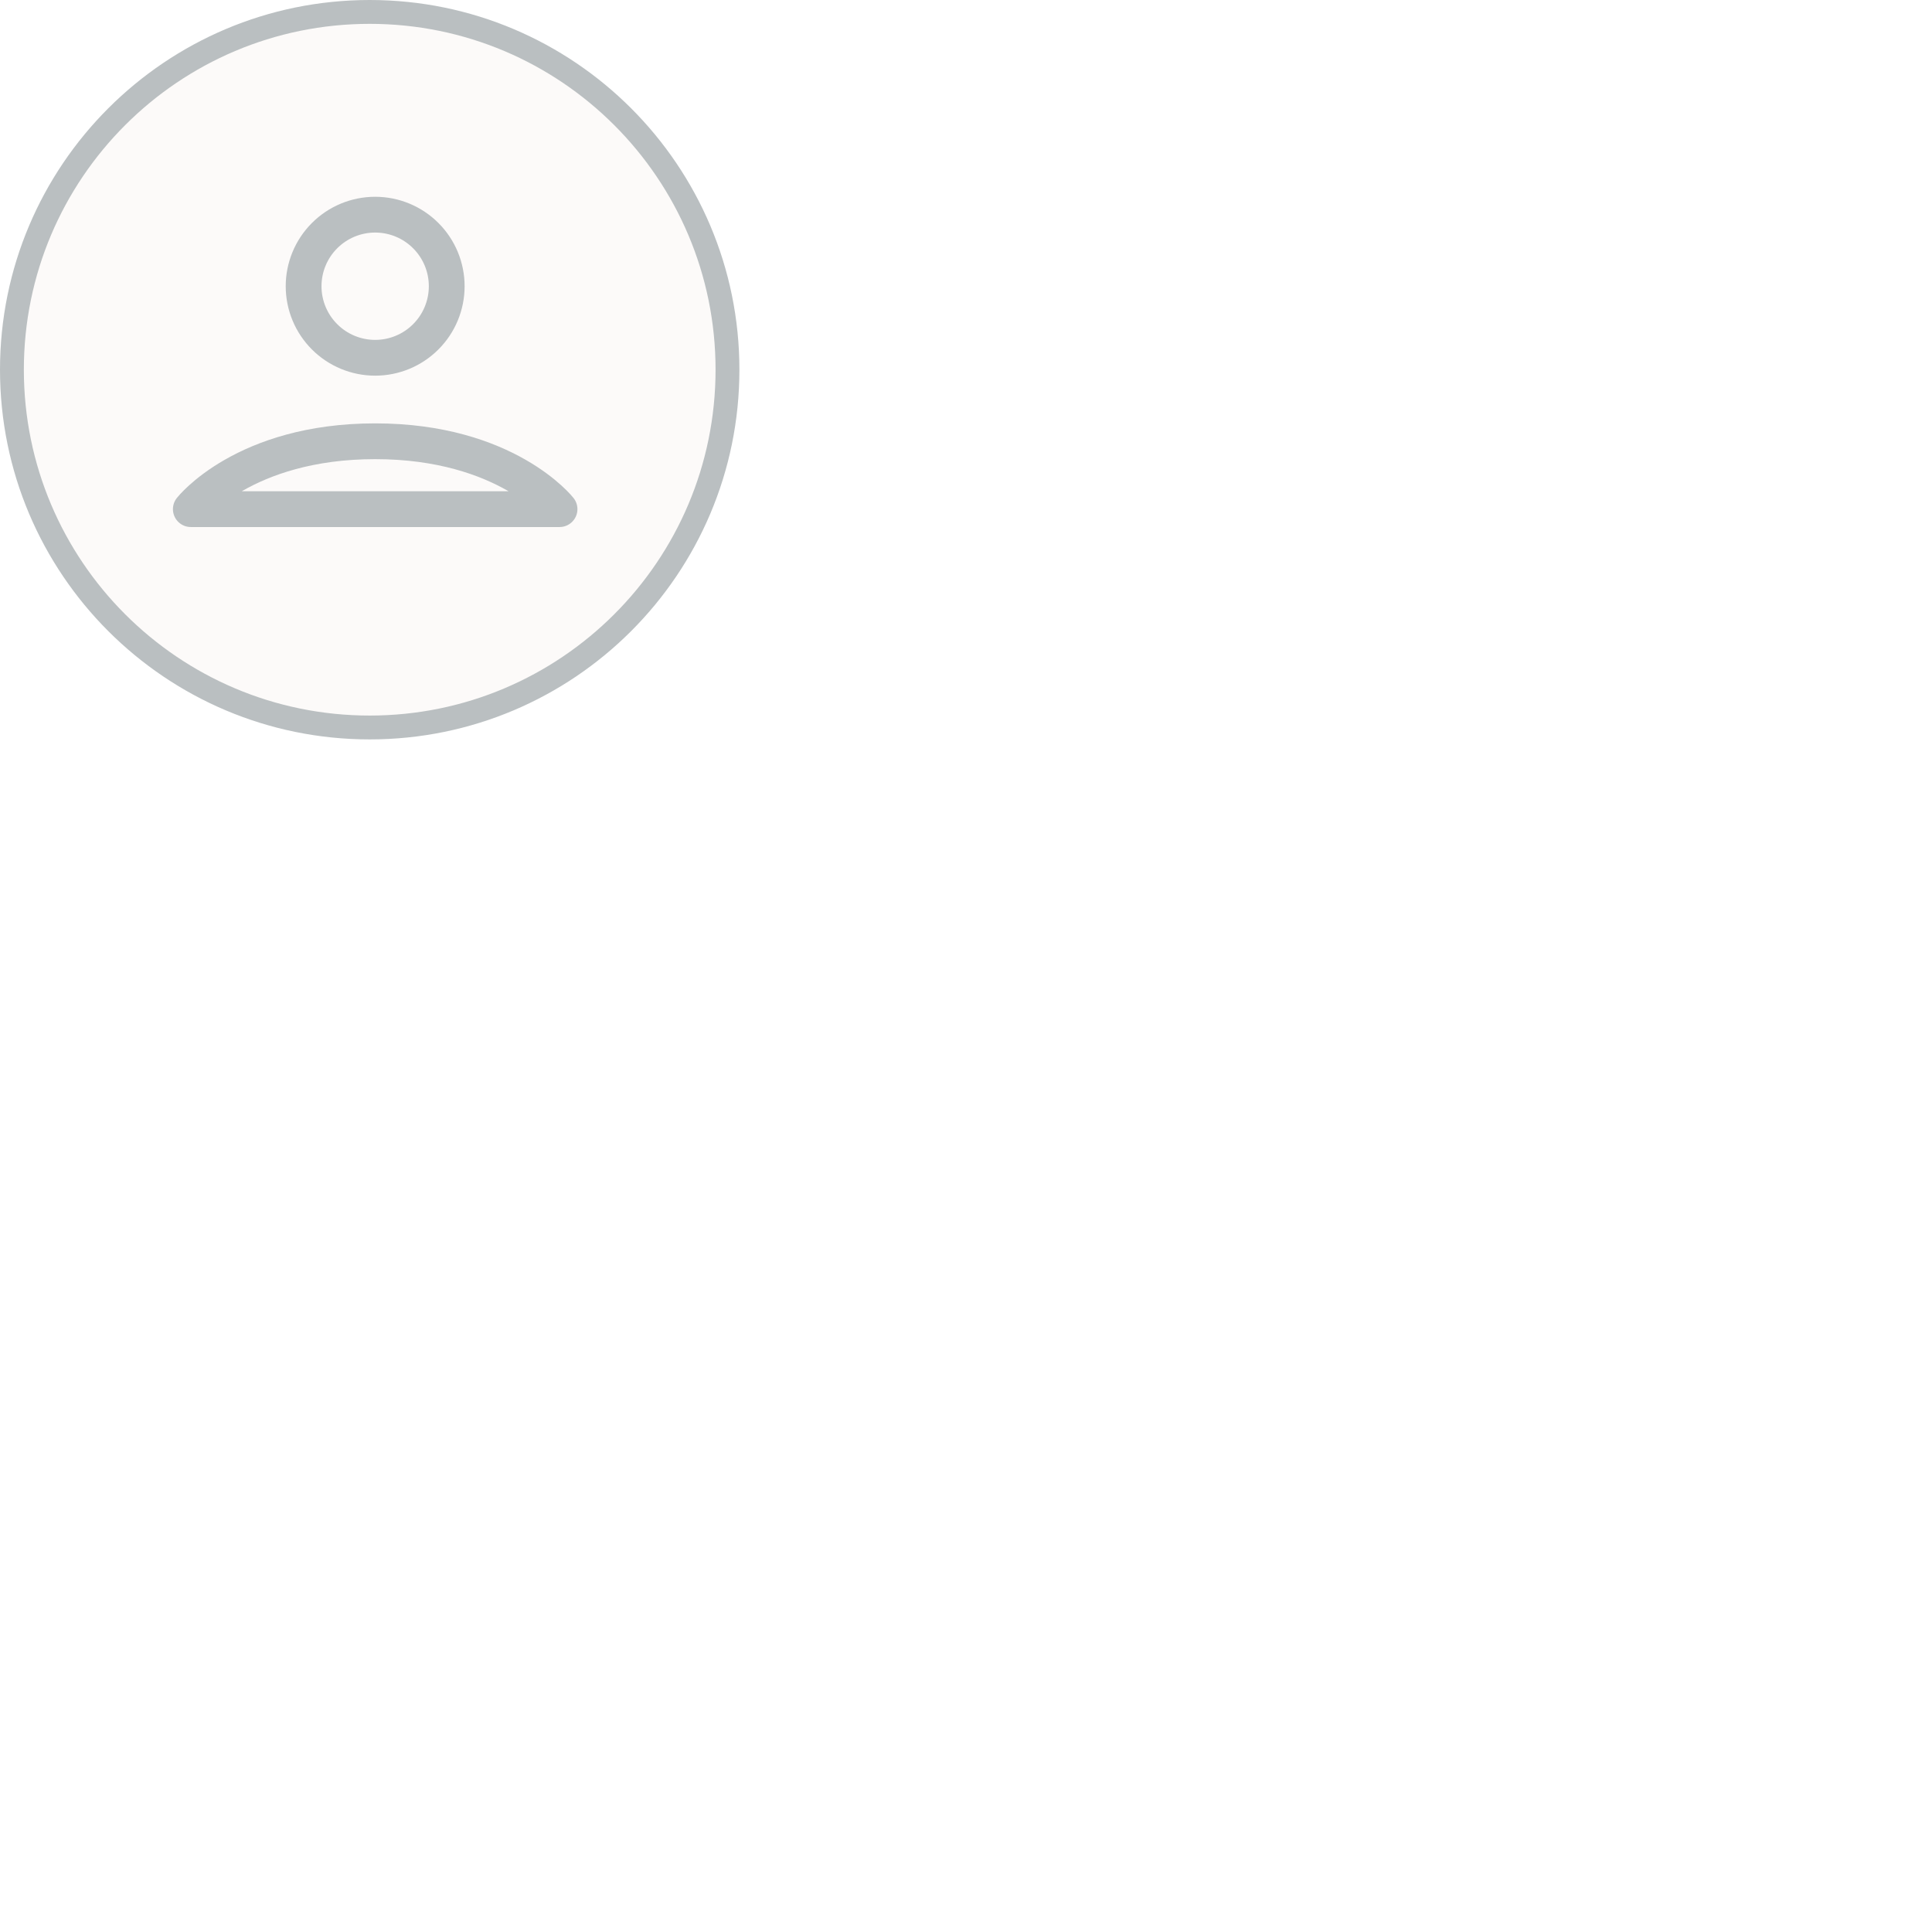
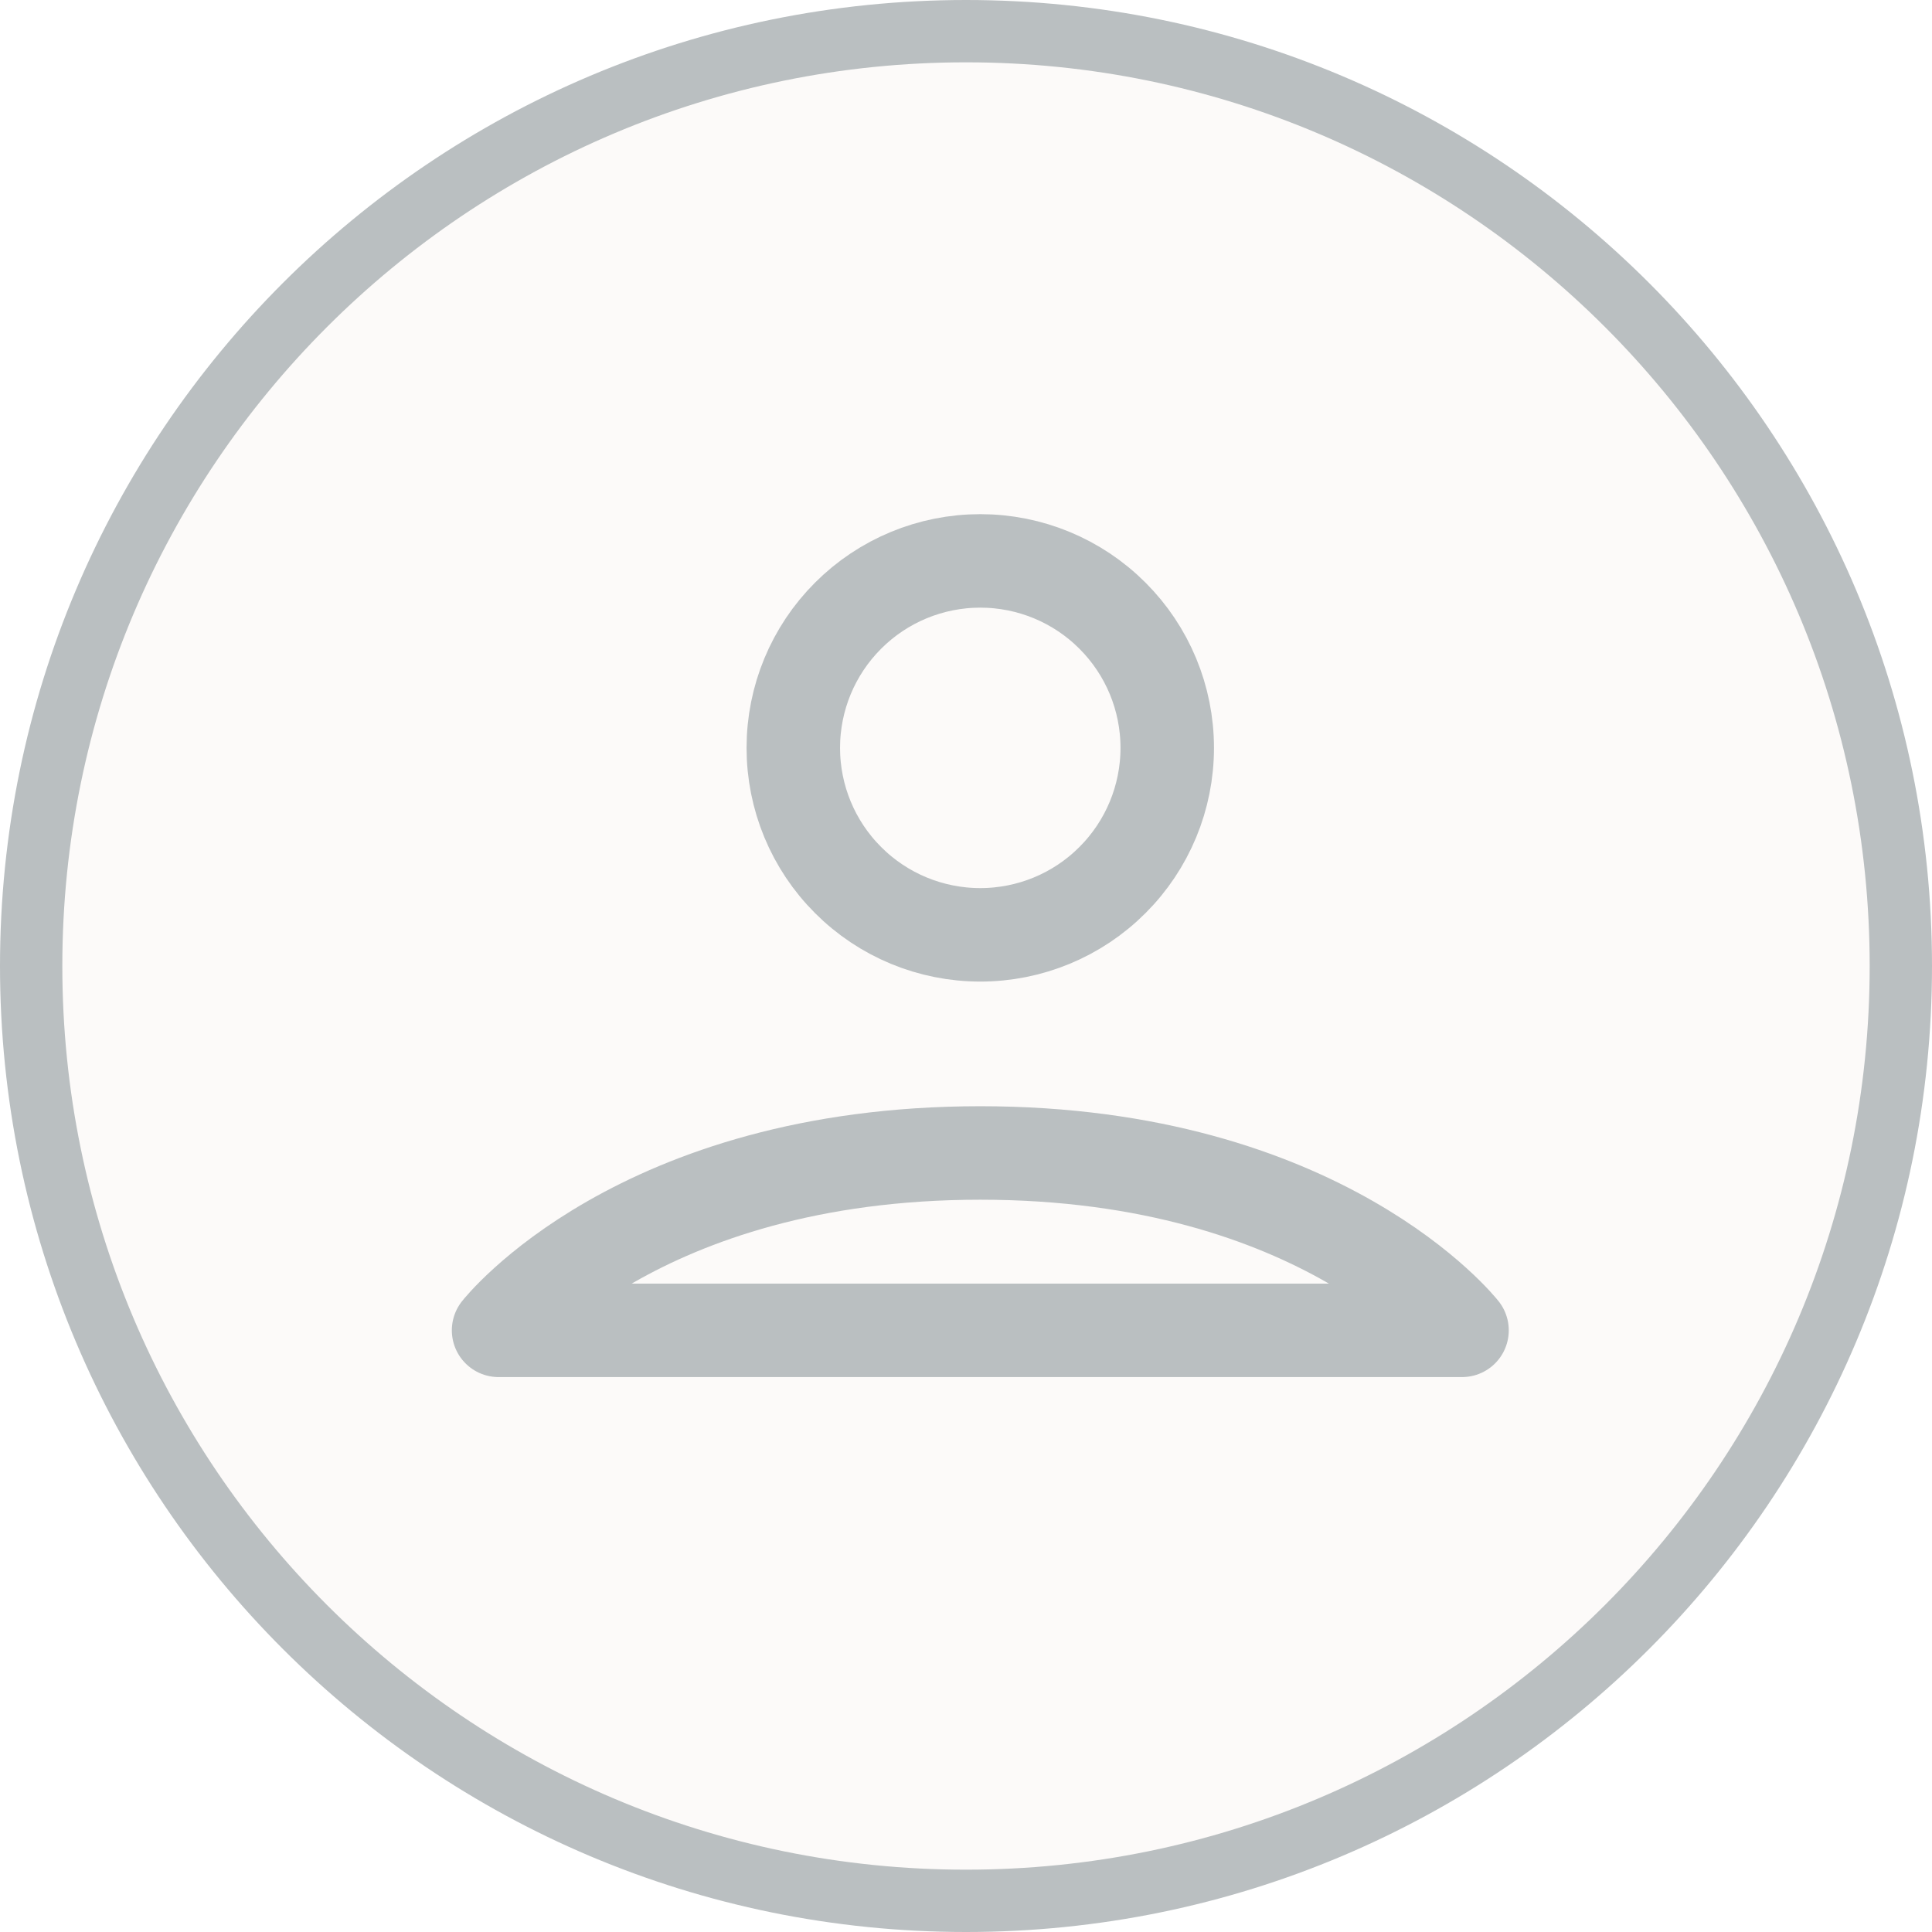
- <svg xmlns="http://www.w3.org/2000/svg" width="31" height="31" viewBox="0 0 81 81" fill="none">
+ <svg xmlns="http://www.w3.org/2000/svg" width="31" height="31" viewBox="0 0 31 31" fill="none">
  <circle cx="15.5" cy="15.5" r="15" fill="#FCFAF9" stroke="#BABFC1" />
  <path d="M8 21.346C8 21.346 10.229 18.5 15.729 18.5C21.229 18.5 23.459 21.346 23.459 21.346H8ZM15.729 15C16.525 15 17.288 14.684 17.85 14.121C18.413 13.559 18.729 12.796 18.729 12C18.729 11.204 18.413 10.441 17.85 9.879C17.288 9.316 16.525 9 15.729 9C14.933 9 14.17 9.316 13.608 9.879C13.045 10.441 12.729 11.204 12.729 12C12.729 12.796 13.045 13.559 13.608 14.121C14.17 14.684 14.933 15 15.729 15V15Z" stroke="#BABFC1" stroke-width="1.5" stroke-linecap="round" stroke-linejoin="round" />
</svg>
